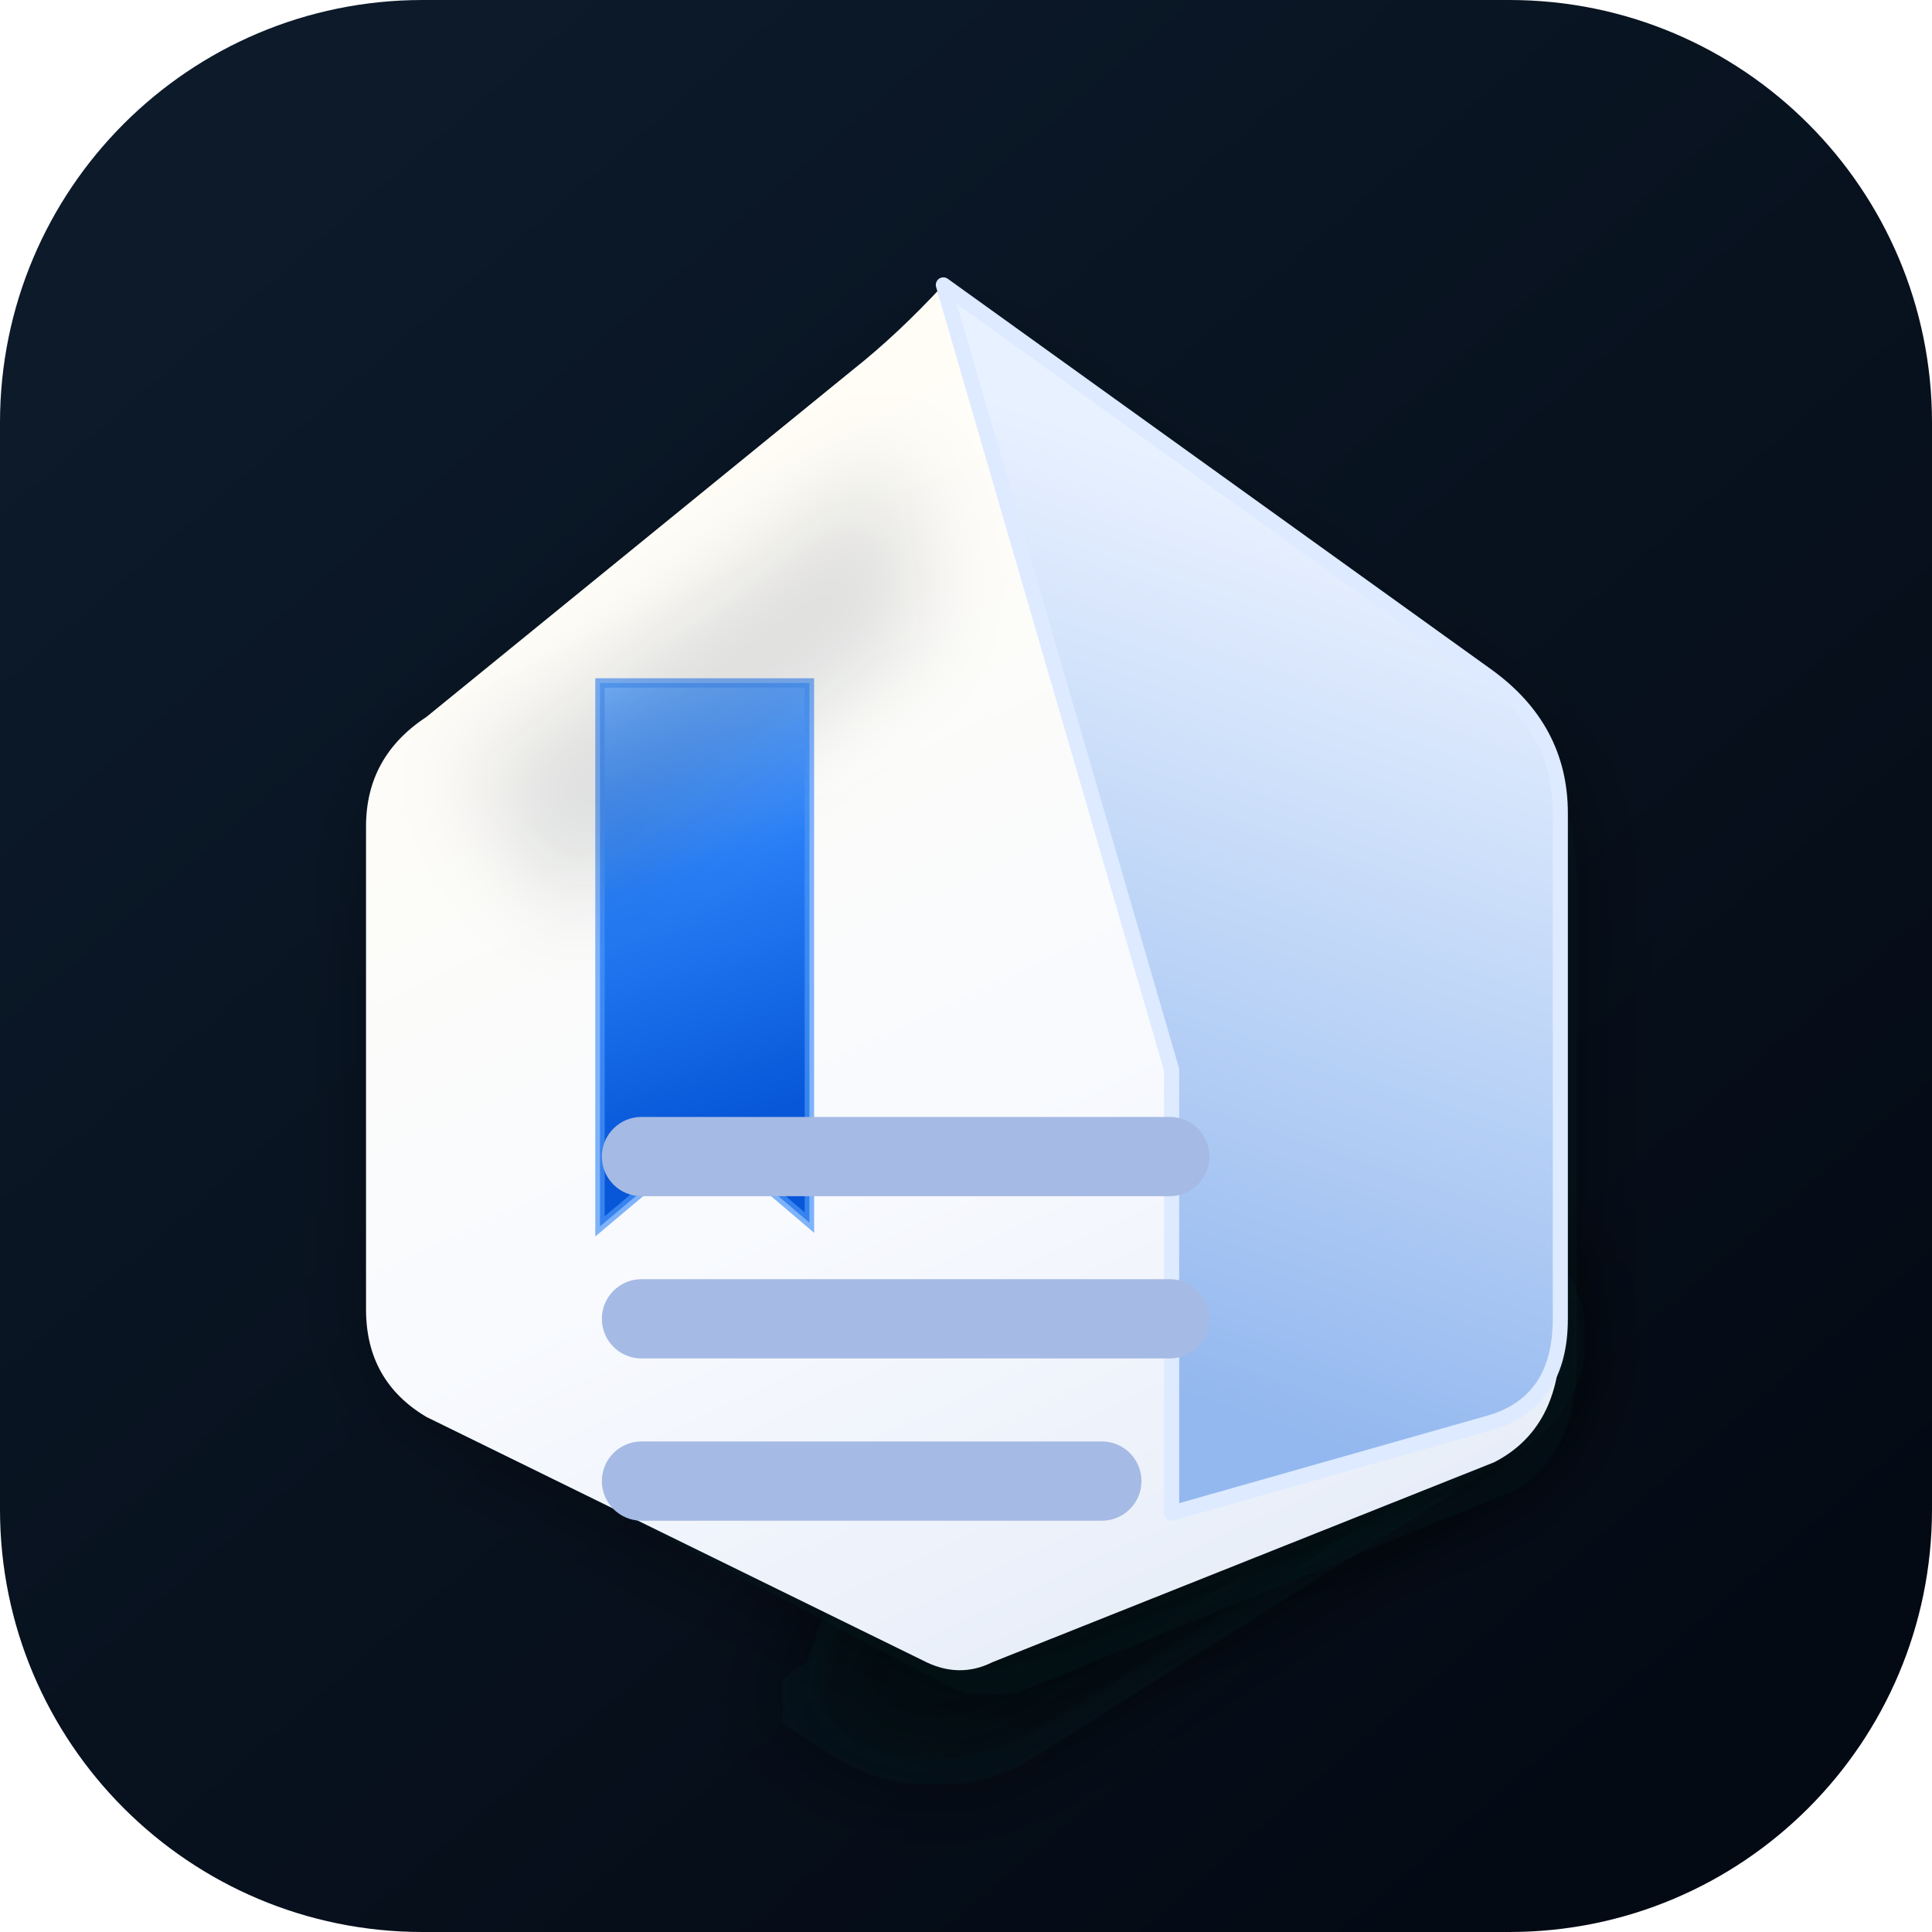
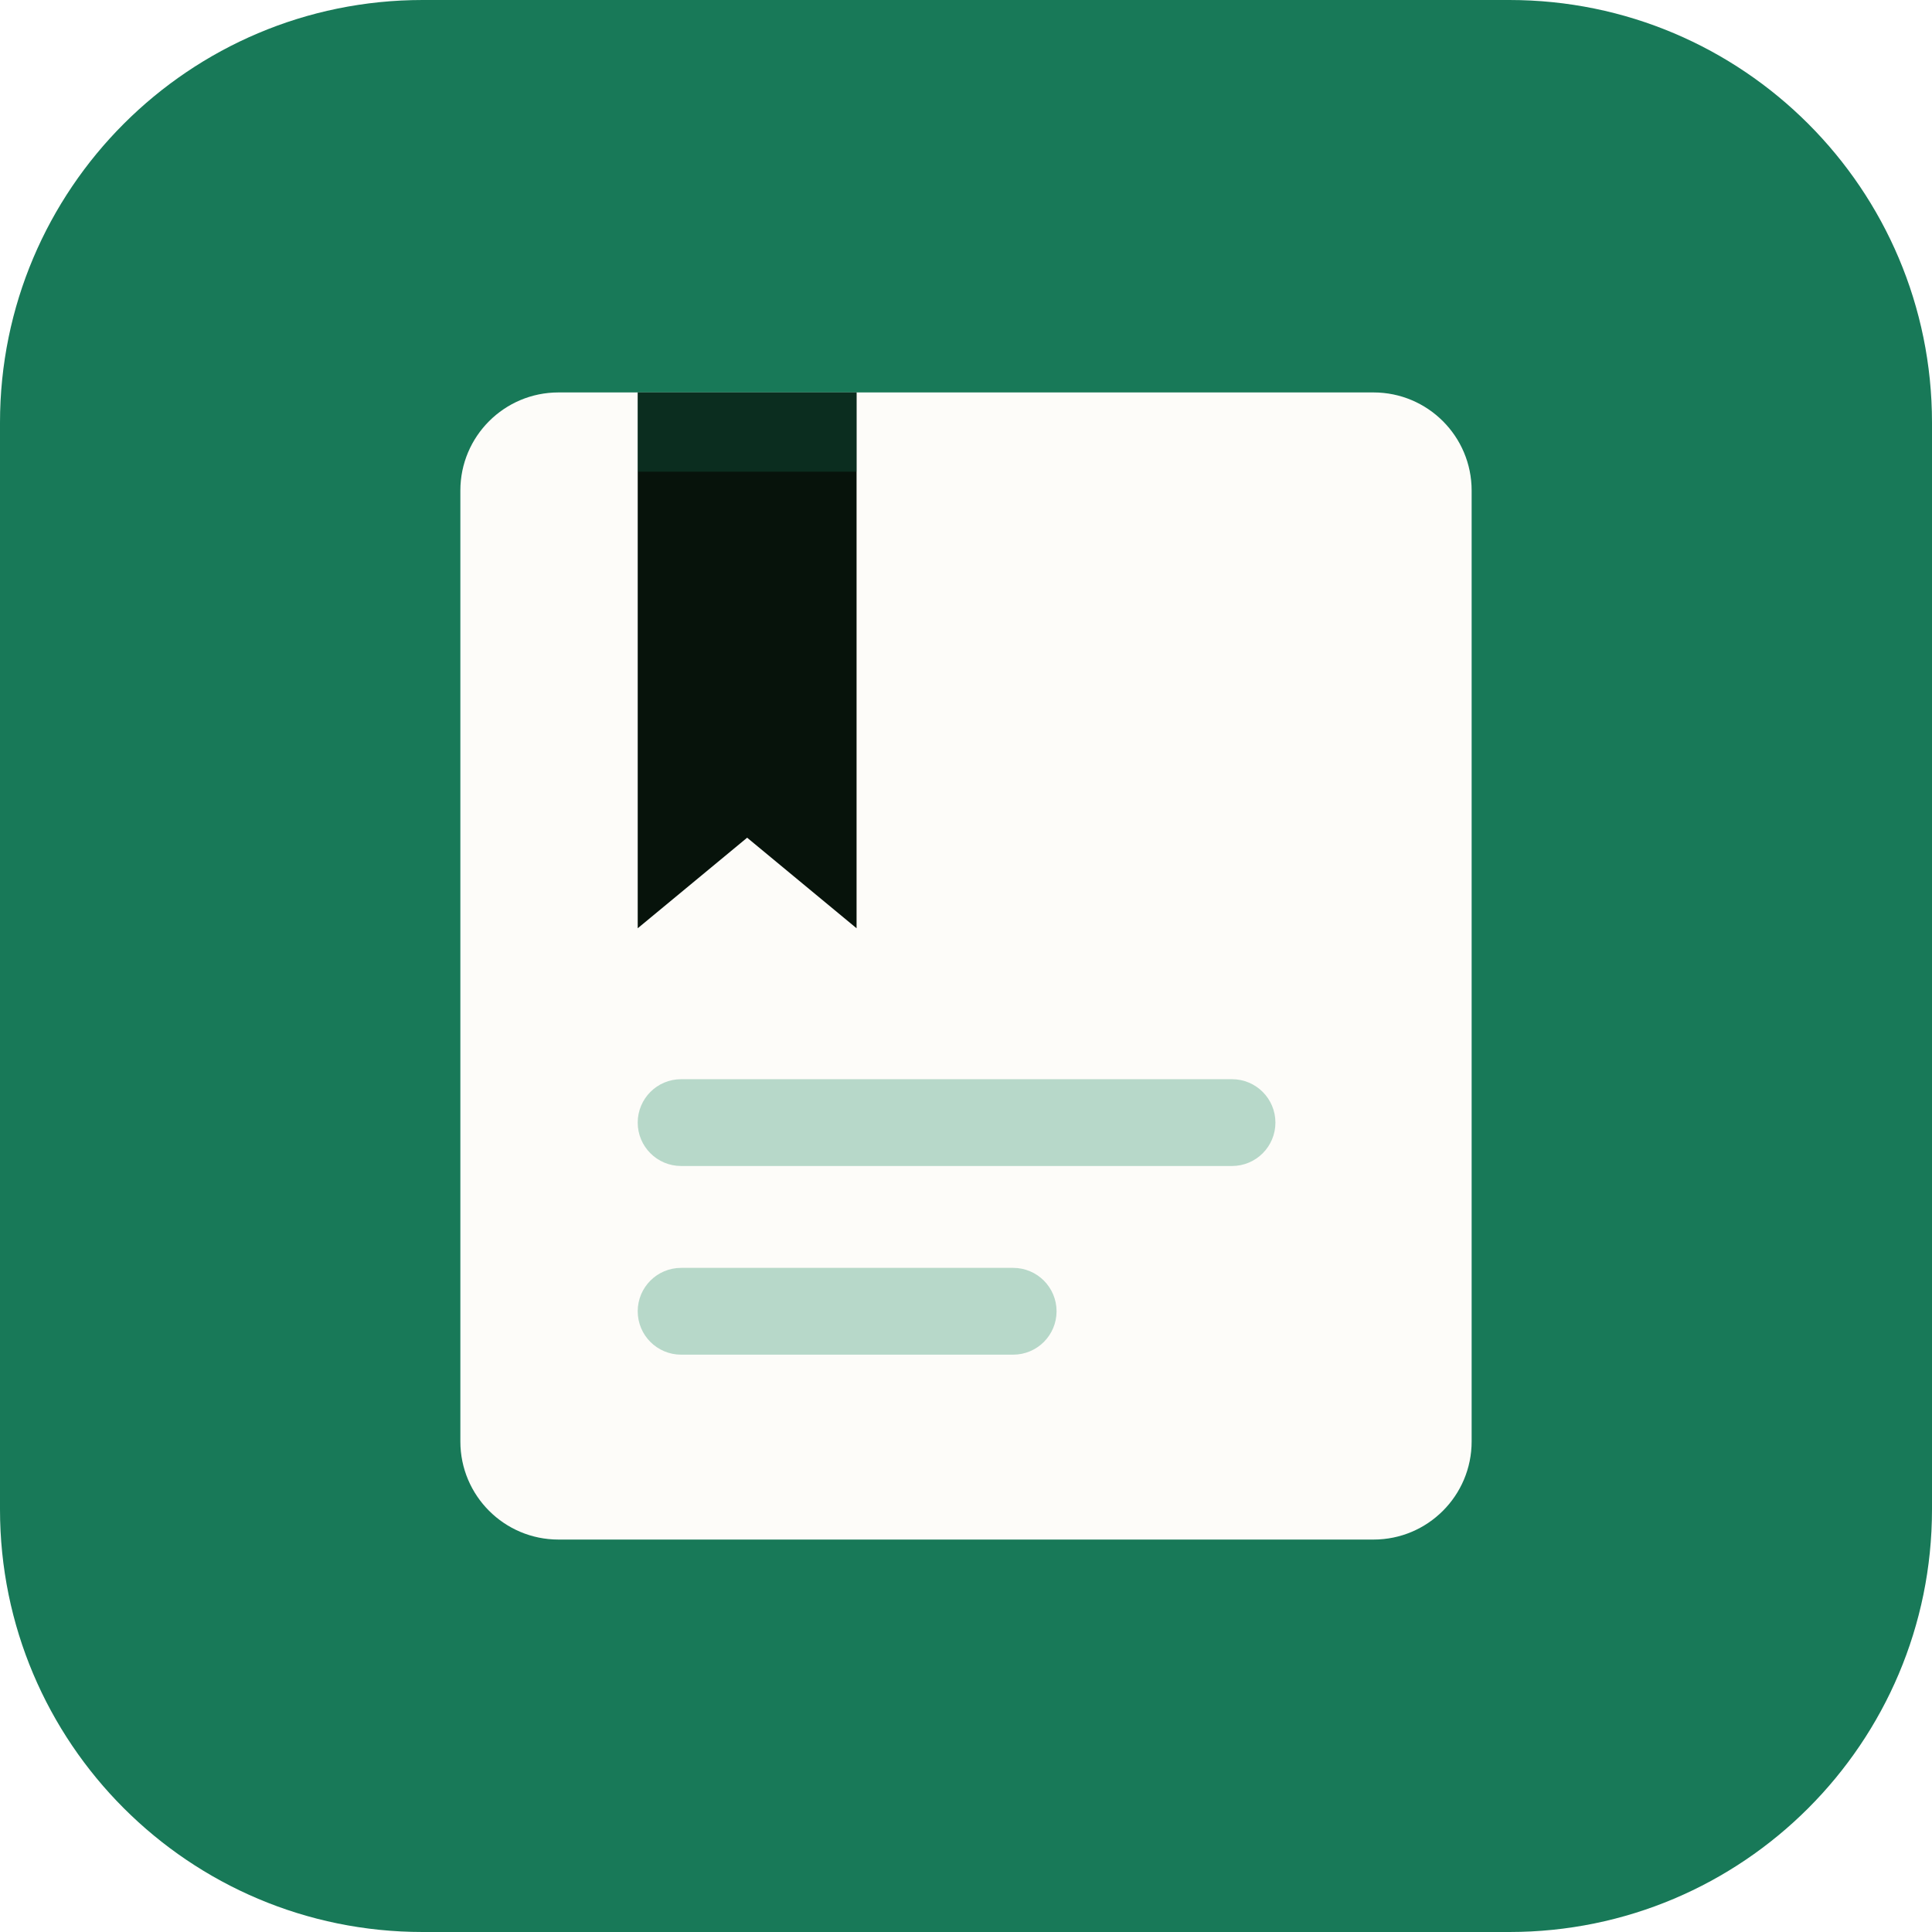
<svg xmlns="http://www.w3.org/2000/svg" viewBox="0 0 1024 1024" role="img" aria-labelledby="title desc">
-   <defs>
-     <linearGradient id="tile" x1="148" y1="100" x2="866" y2="934" gradientUnits="userSpaceOnUse">
-       <stop stop-color="#0C1A2A" />
-       <stop offset="1" stop-color="#040A14" />
-     </linearGradient>
-     <linearGradient id="paper" x1="381" y1="235" x2="662" y2="836" gradientUnits="userSpaceOnUse">
-       <stop stop-color="#FFFDF6" />
-       <stop offset=".58" stop-color="#F8FAFE" />
-       <stop offset="1" stop-color="#E8EEF9" />
-     </linearGradient>
-     <linearGradient id="fold" x1="762" y1="291" x2="610" y2="734" gradientUnits="userSpaceOnUse">
-       <stop stop-color="#E8F1FF" />
-       <stop offset="1" stop-color="#91B7EF" />
-     </linearGradient>
-     <linearGradient id="ribbon" x1="365" y1="345" x2="438" y2="580" gradientUnits="userSpaceOnUse">
-       <stop stop-color="#78B4FF" />
-       <stop offset=".46" stop-color="#287EF6" />
-       <stop offset="1" stop-color="#0757D8" />
-     </linearGradient>
-     <filter id="shadow" x="-30%" y="-25%" width="170%" height="180%">
-       <feGaussianBlur stdDeviation="24" />
-     </filter>
-   </defs>
-   <rect width="1024" height="1024" rx="224" fill="url(#tile)" />
-   <path d="M448 823 642 727c55-27 90-62 118-115l59 50c34 30 26 84-16 108L543 934c-30 17-69 16-100-3l-28-18c-11-8-1-26 13-31Z" fill="#020711" opacity=".5" filter="url(#shadow)" />
-   <path d="M500 166 785 370q40 29 40 76v262q0 49-36 67L533 879q-19 9-38-1L227 738q-33-19-33-58V445q0-38 33-60l226-185q24-19 47-34Z" fill="#020711" opacity=".45" filter="url(#shadow)" transform="translate(10 16)" />
-   <path d="M500 151 788 358q39 28 39 74v277q0 48-35 66L526 881q-18 9-37-1L226 751q-32-19-32-57V438q0-37 32-58l226-184q24-19 48-45Z" fill="url(#paper)" />
-   <path d="M500 151 788 358q39 28 39 73v268q0 44-37 55L621 802V567L500 151Z" fill="url(#fold)" opacity=".98" />
-   <path d="M500 151 788 358q39 28 39 73v268q0 44-37 55L621 802V567L500 151Z" fill="none" stroke="#DDEAFF" stroke-width="8" stroke-linejoin="round" />
-   <path d="M318 362h111v286l-54-46-57 48V362Z" fill="url(#ribbon)" />
-   <path d="M318 362h111v286l-54-46-57 48V362Z" fill="none" stroke="#4A94FA" stroke-width="5" opacity=".7" />
-   <g fill="#A5BAE4">
-     <rect x="319" y="592" width="322" height="42" rx="21" />
-     <rect x="319" y="678" width="322" height="42" rx="21" />
-     <rect x="319" y="764" width="286" height="42" rx="21" />
-   </g>
-   <path d="M249 411 475 241l14 91-188 153Z" fill="#06111E" opacity=".12" filter="url(#shadow)" />
+   <rect width="1024" height="1024" rx="224" fill="#187958" />
+   <rect x="244" y="208" width="536" height="608" rx="52" fill="#FDFCF9" />
+   <path d="M338 208H454V492L396 444L338 492Z" fill="#07130B" />
+   <path d="M338 208H454V250H338Z" fill="#125E44" opacity=".35" />
+   <rect x="338" y="572" width="338" height="46" rx="23" fill="#B7D8C9" />
+   <rect x="338" y="672" width="222" height="46" rx="23" fill="#B7D8C9" />
</svg>
